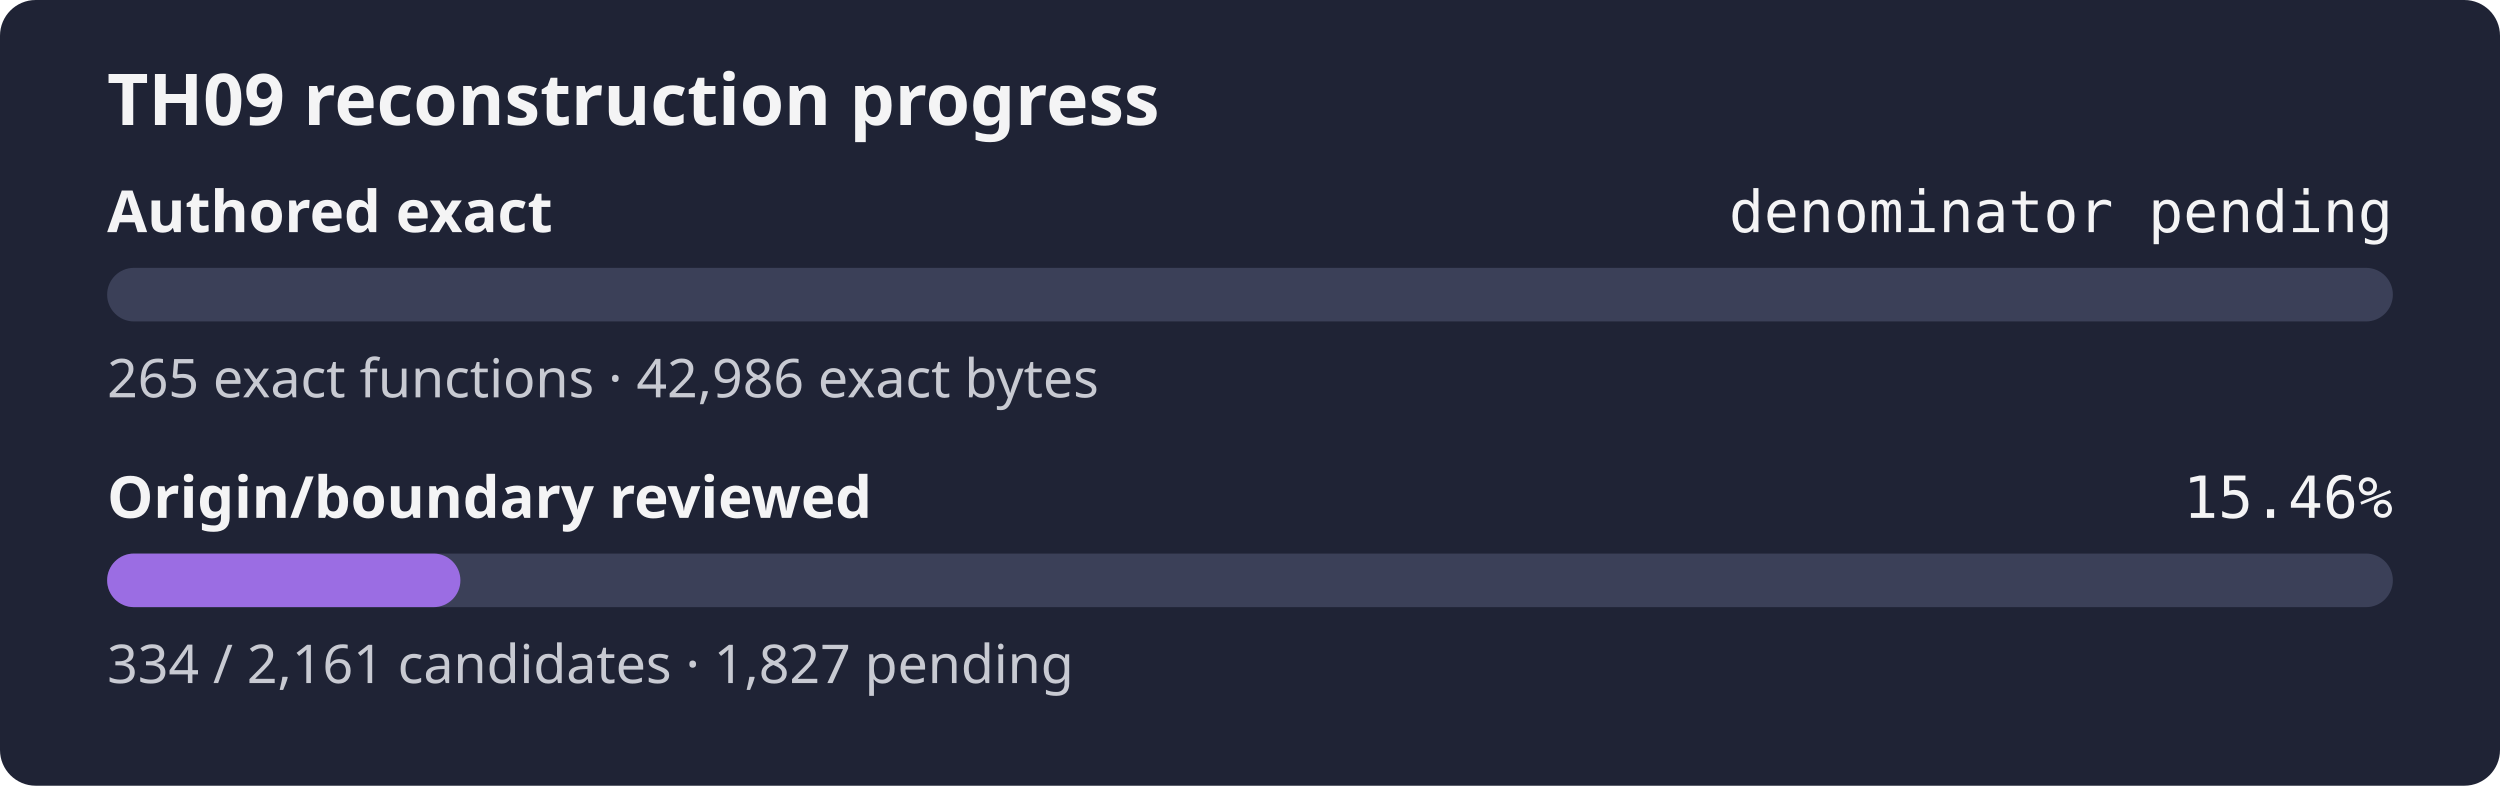
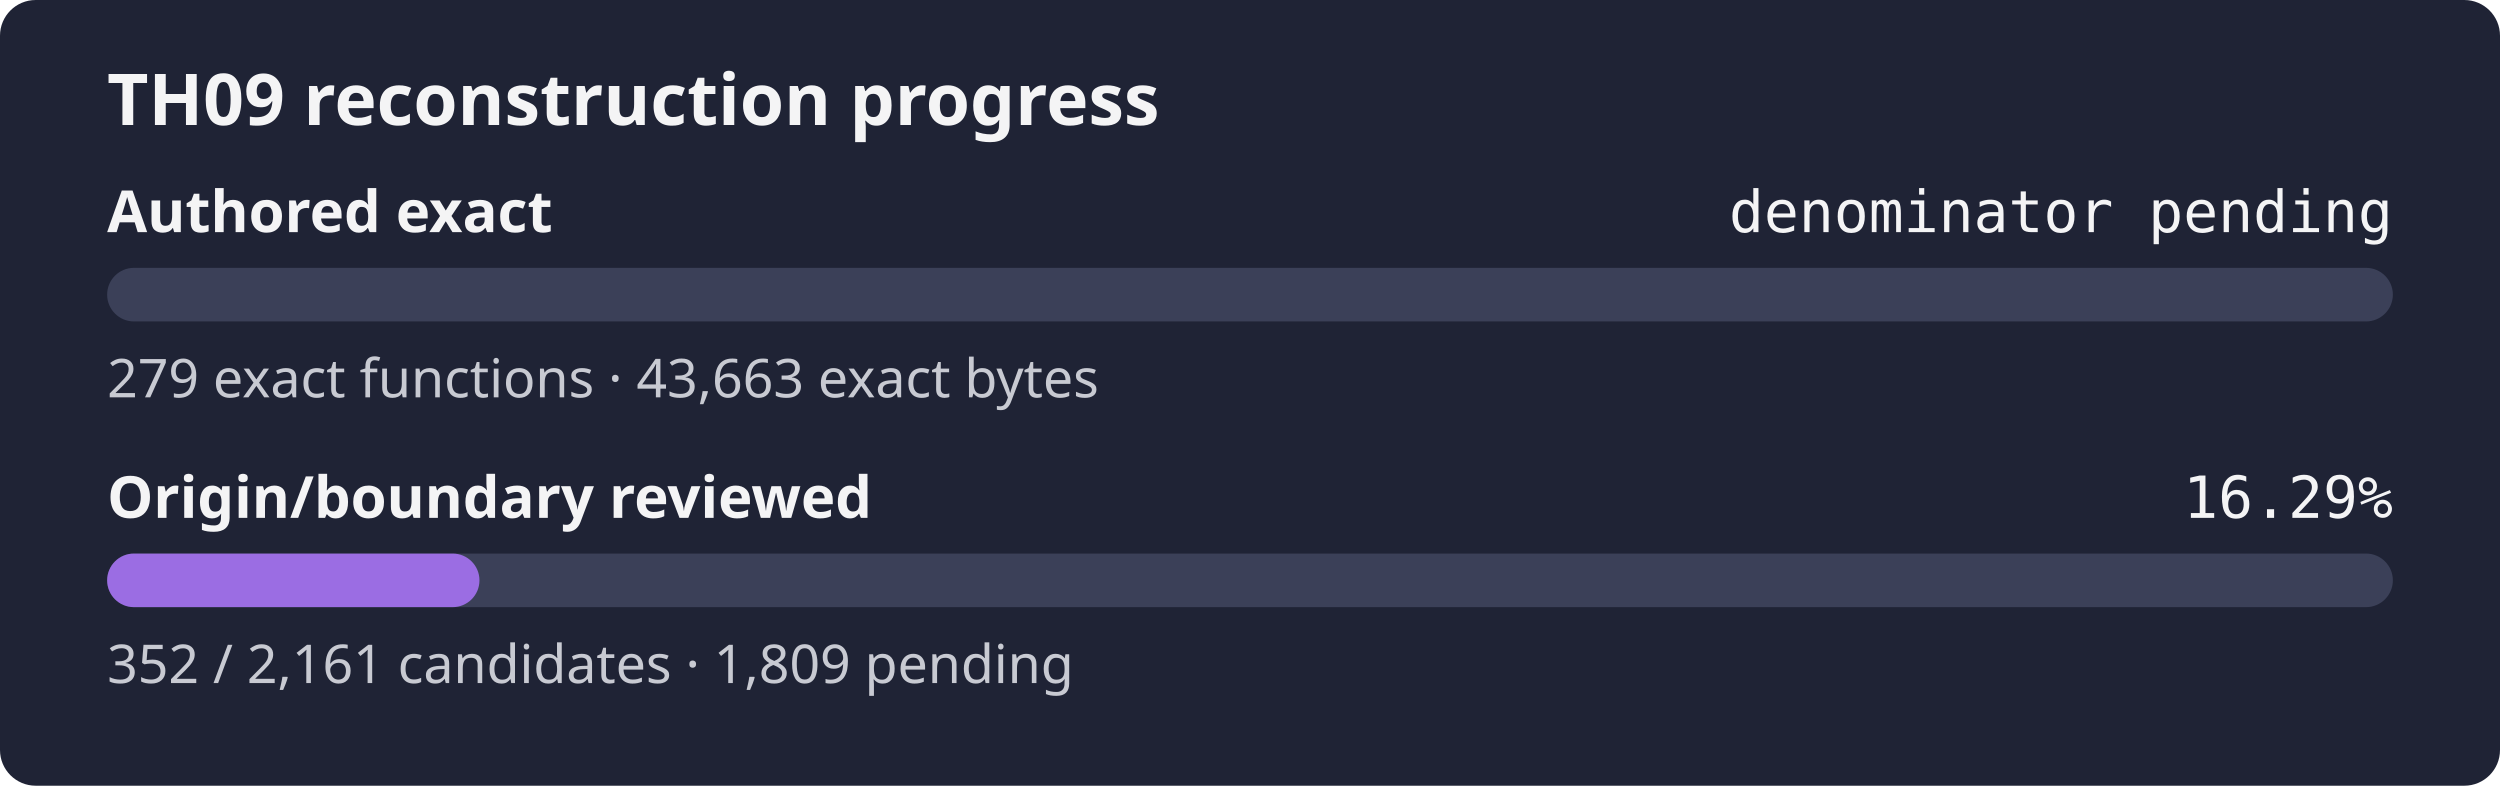
- <svg xmlns="http://www.w3.org/2000/svg" width="560" height="176" role="img" aria-label="TH09 reconstruction progress: authored exact denominator pending, origin review 15.46%">
+ <svg xmlns="http://www.w3.org/2000/svg" width="560" height="176" role="img" aria-label="TH09 reconstruction progress: authored exact denominator pending, origin review 16.29%">
  <rect width="560" height="176" rx="8" fill="#1f2335" />
  <text x="24" y="28" fill="#f4f4f5" font-family="sans-serif" font-size="16" font-weight="600">TH09 reconstruction progress</text>
  <text x="24" y="52" fill="#f4f4f5" font-family="sans-serif" font-size="13" font-weight="600">Authored exact</text>
  <text x="536" y="52" fill="#f4f4f5" text-anchor="end" font-family="monospace" font-size="13">denominator pending</text>
  <rect x="24" y="60" width="512" height="12" rx="6" fill="#3b4058" />
  <rect x="24" y="60" width="0.00" height="12" rx="6" fill="#9b6de3" />
-   <text x="24" y="89" fill="#c8cad2" font-family="sans-serif" font-size="12">265 exact functions · 42,986 exact bytes</text>
+   <text x="24" y="89" fill="#c8cad2" font-family="sans-serif" font-size="12">279 exact functions · 43,663 exact bytes</text>
  <text x="24" y="116" fill="#f4f4f5" font-family="sans-serif" font-size="13" font-weight="600">Origin/boundary reviewed</text>
-   <text x="536" y="116" fill="#f4f4f5" text-anchor="end" font-family="monospace" font-size="13">15.46%</text>
+   <text x="536" y="116" fill="#f4f4f5" text-anchor="end" font-family="monospace" font-size="13">16.29%</text>
  <rect x="24" y="124" width="512" height="12" rx="6" fill="#3b4058" />
-   <rect x="24" y="124" width="79.13" height="12" rx="6" fill="#9b6de3" />
-   <text x="24" y="153" fill="#c8cad2" font-family="sans-serif" font-size="12">334 / 2,161 candidates · 1,827 pending</text>
+   <rect x="24" y="124" width="83.40" height="12" rx="6" fill="#9b6de3" />
+   <text x="24" y="153" fill="#c8cad2" font-family="sans-serif" font-size="12">352 / 2,161 candidates · 1,809 pending</text>
</svg>
